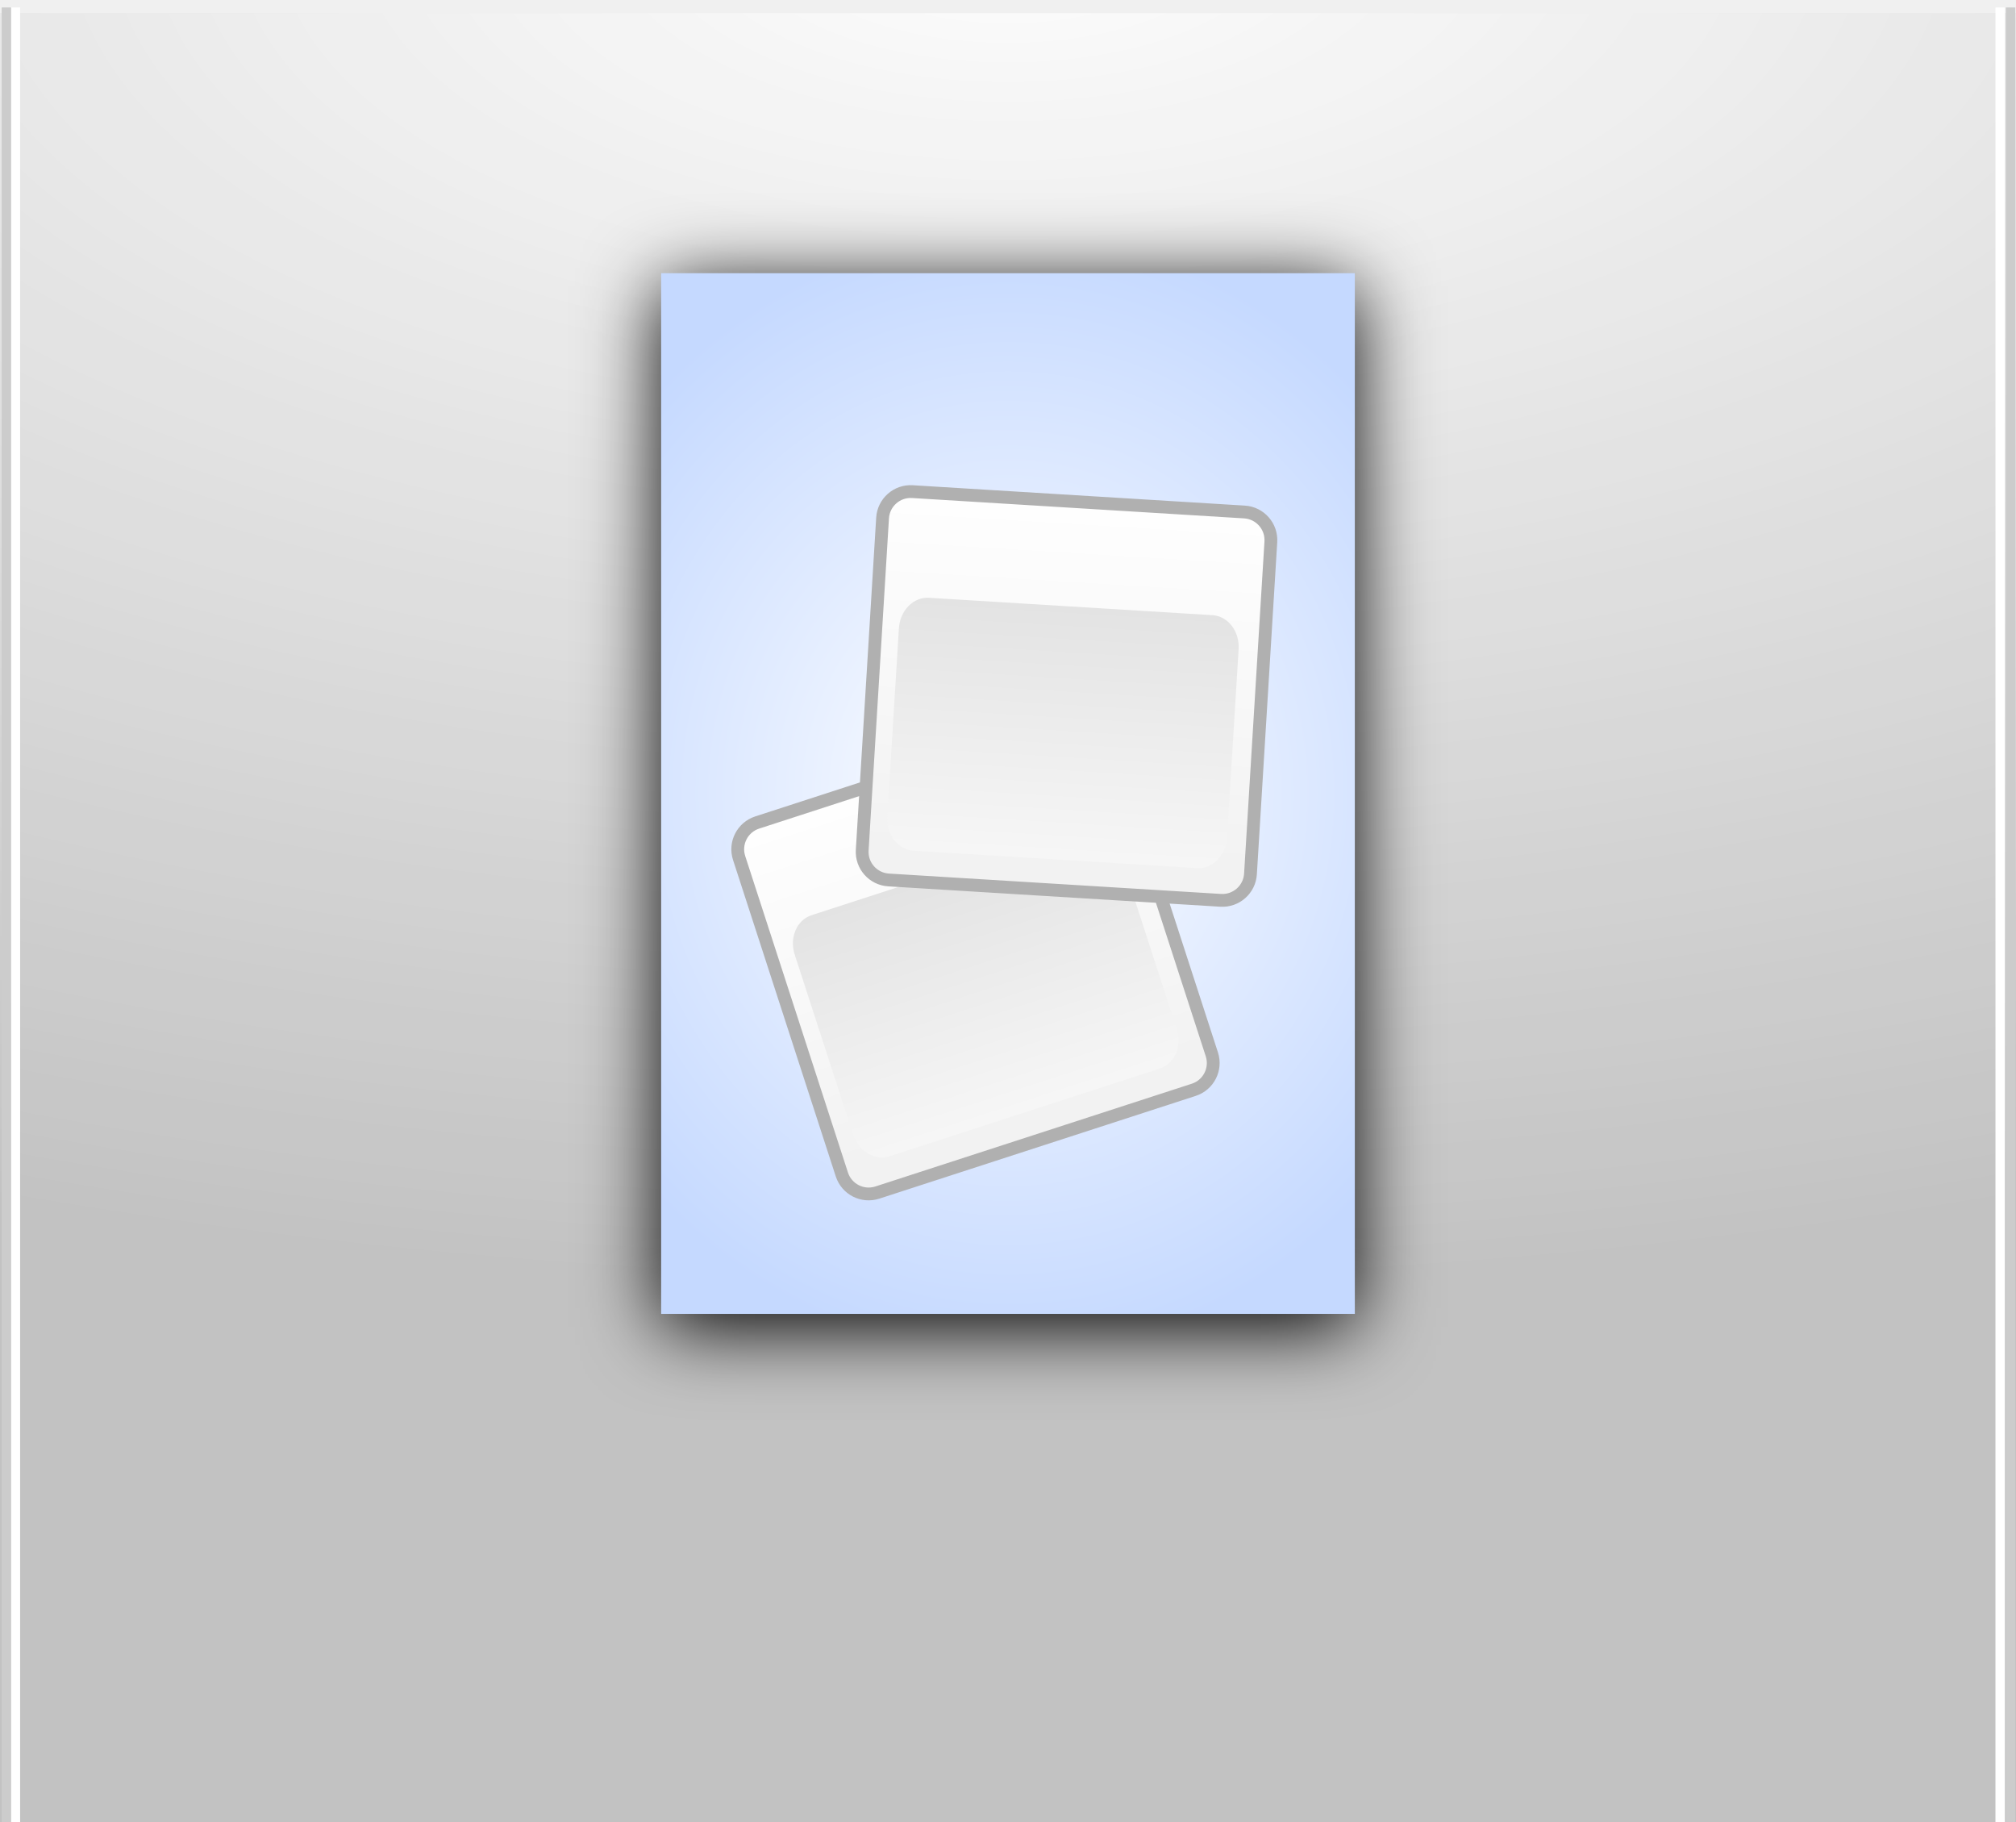
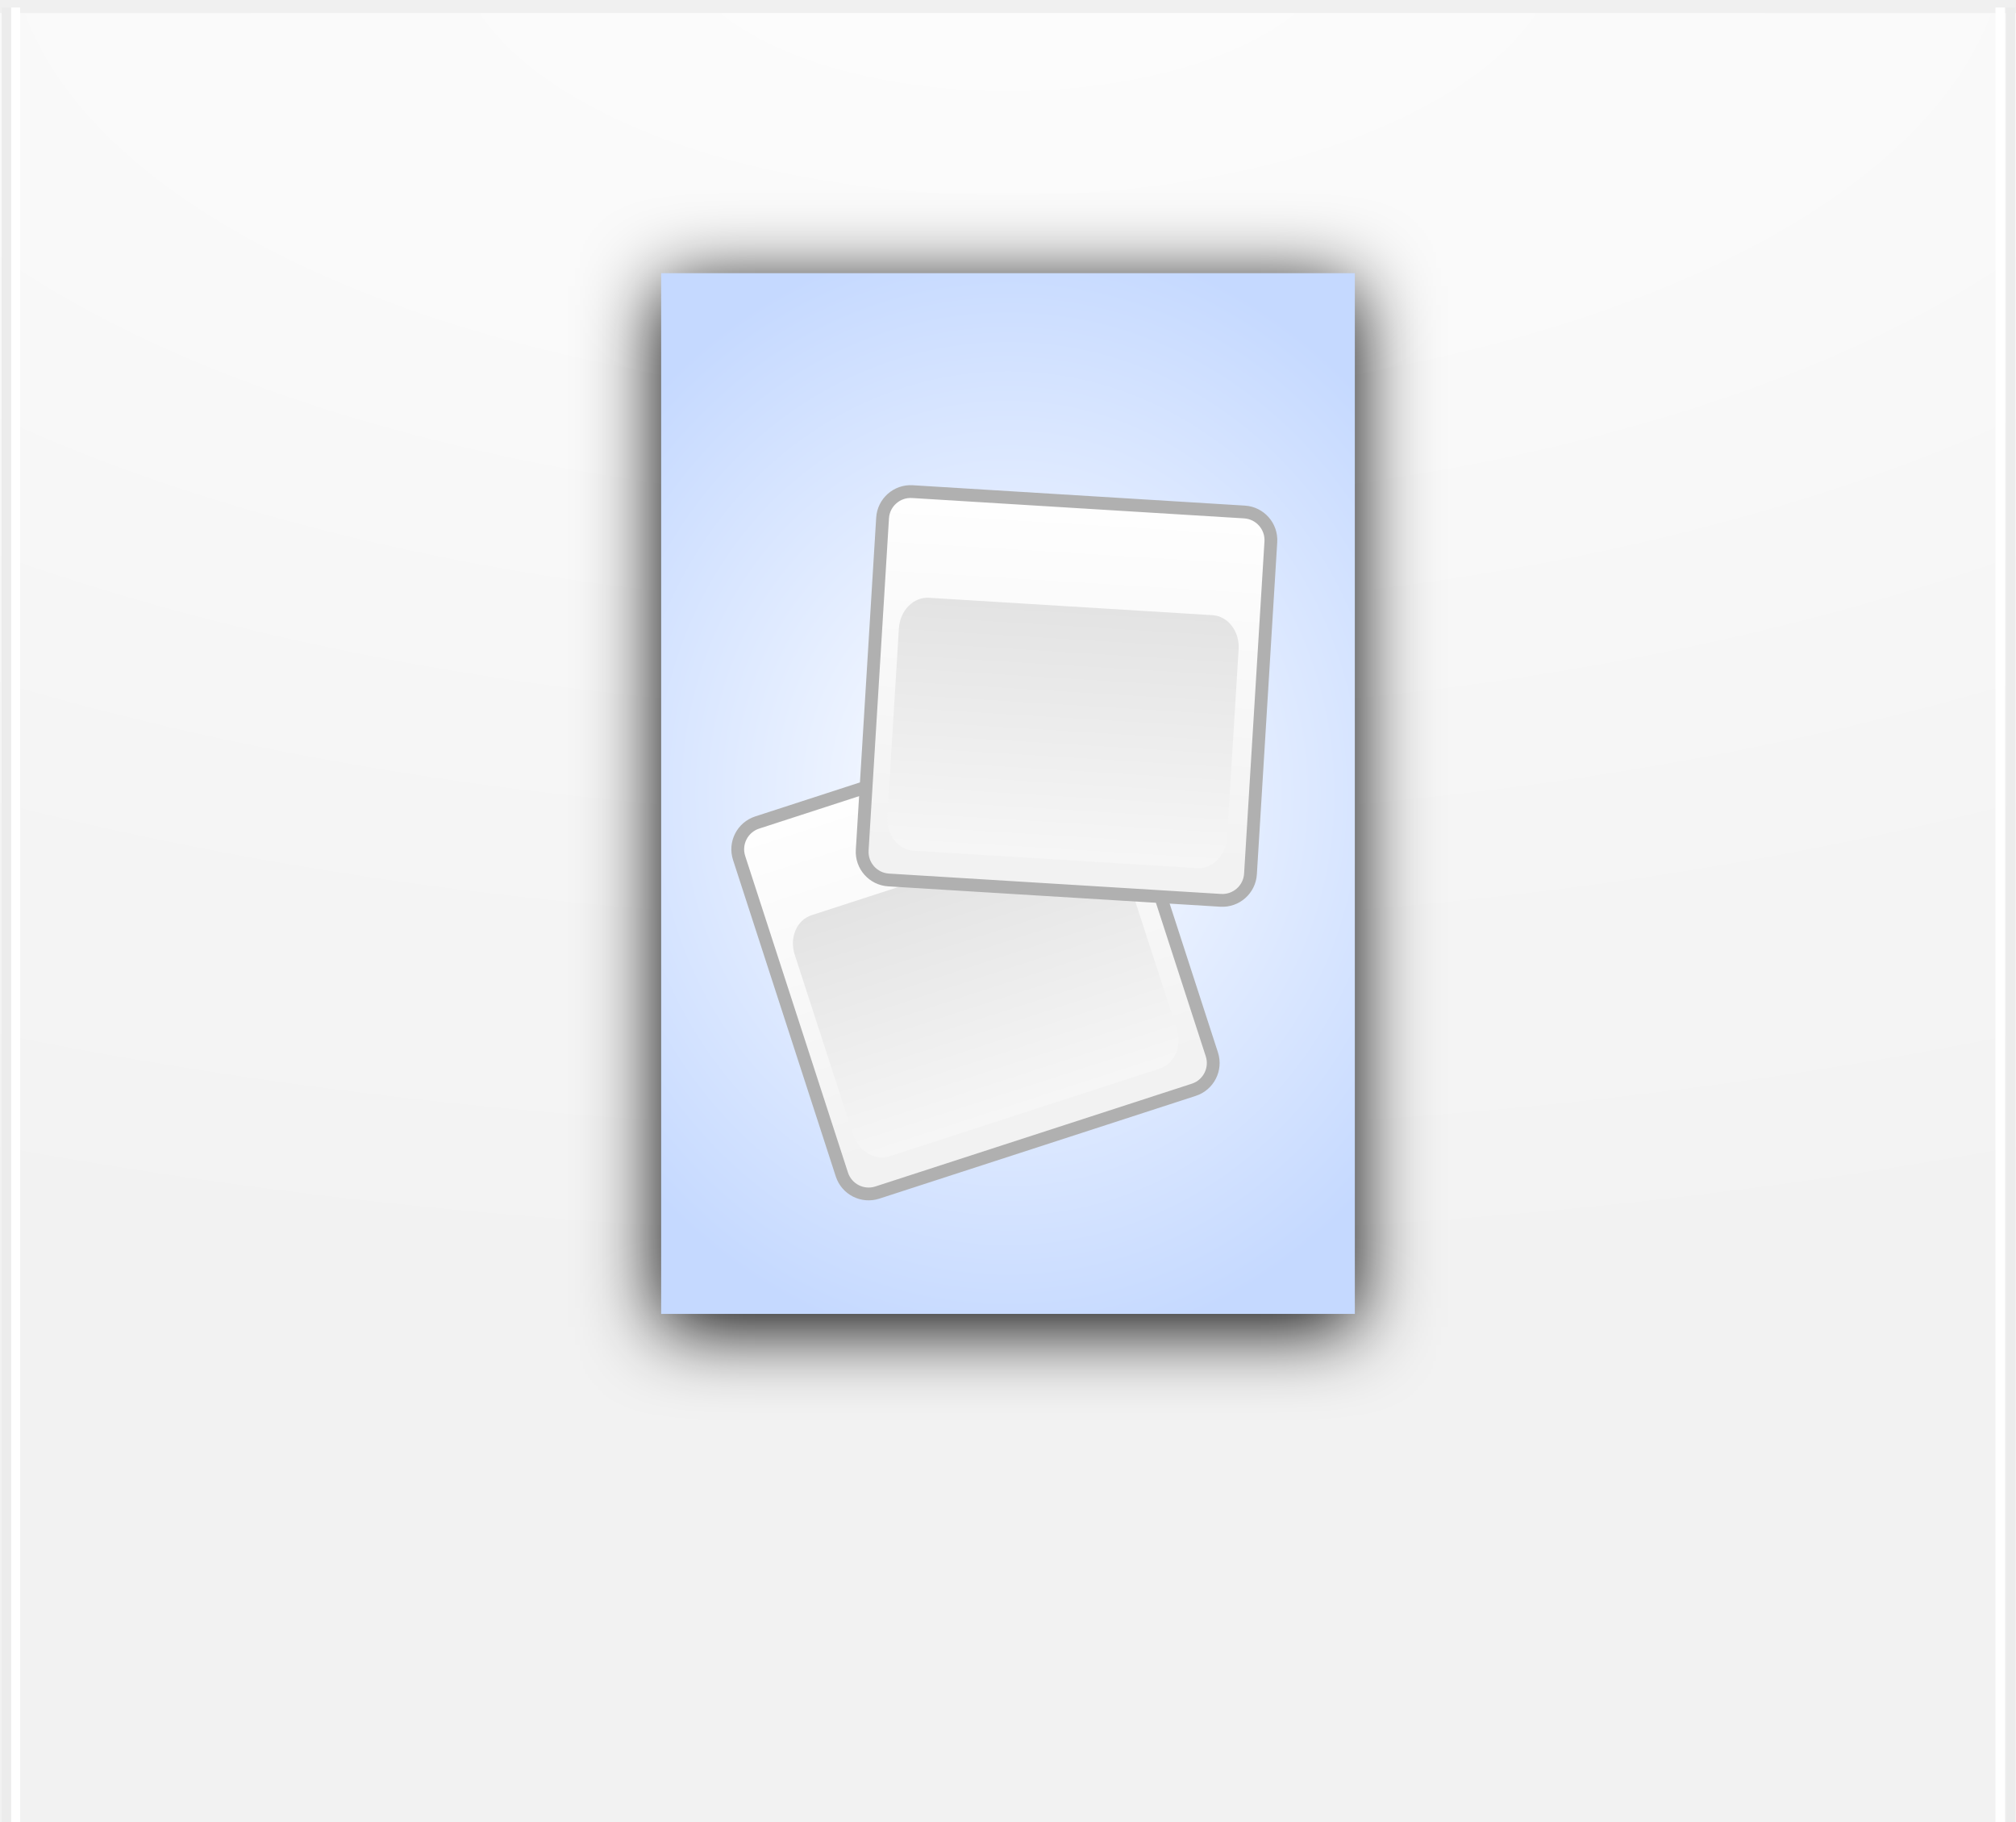
<svg xmlns="http://www.w3.org/2000/svg" xmlns:xlink="http://www.w3.org/1999/xlink" width="155" height="140" id="svg2" version="1.1">
  <defs id="defs4">
    <linearGradient id="linearGradient3590">
      <stop style="stop-color:#ffffff;stop-opacity:1" offset="0" id="stop3592" />
-       <stop style="stop-color:#bababa;stop-opacity:1" offset="1" id="stop3594" />
+       <stop style="stop-color:#f2f2f2;stop-opacity:1" offset="1" id="stop3594" />
    </linearGradient>
    <radialGradient xlink:href="#linearGradient3590" id="radialGradient3598" cx="77.5" cy="-2.029" fx="77.5" fy="-2.029" r="77.5" gradientTransform="matrix(-2.858064,-4.0672829e-8,1.9096949e-8,-1.341935,299,904.6396)" gradientUnits="userSpaceOnUse" />
    <linearGradient y2="432.145" x2="339" y1="579.362" x1="339" gradientUnits="userSpaceOnUse" id="linearGradient3243" xlink:href="#linearGradient3217" />
    <linearGradient gradientTransform="matrix(1,0,0,1.151163,0,-83.12452)" y2="490.357" x2="339" y1="579.362" x1="339" gradientUnits="userSpaceOnUse" id="linearGradient3229" xlink:href="#linearGradient3231" />
    <linearGradient gradientUnits="userSpaceOnUse" y2="432.145" x2="339" y1="579.362" x1="339" id="linearGradient3223" xlink:href="#linearGradient3217" />
    <linearGradient id="linearGradient3217">
      <stop id="stop3219" offset="0" style="stop-color:#f2f2f2;stop-opacity:1;" />
      <stop id="stop3221" offset="1" style="stop-color:#ffffff;stop-opacity:1" />
    </linearGradient>
    <linearGradient id="linearGradient3231">
      <stop style="stop-color:#f7f7f7;stop-opacity:1" offset="0" id="stop3233" />
      <stop style="stop-color:#e3e3e3;stop-opacity:1" offset="1" id="stop3235" />
    </linearGradient>
    <radialGradient gradientUnits="userSpaceOnUse" gradientTransform="matrix(1.457108,0,0,1.622496,278.2913,-499.3834)" r="160" fy="230" fx="160" cy="230" cx="160" id="radialGradient3161" xlink:href="#linearGradient3155" />
    <linearGradient id="linearGradient3155">
      <stop id="stop3157" offset="0" style="stop-color:#ffffff;stop-opacity:1" />
      <stop id="stop3159" offset="1" style="stop-color:#c5d9ff;stop-opacity:1" />
    </linearGradient>
    <filter id="filter4081" x="-0.135" width="1.27" y="-0.09" height="1.18">
      <feGaussianBlur stdDeviation="18" id="feGaussianBlur4083" />
    </filter>
    <linearGradient y2="490.357" x2="339" y1="579.362" x1="339" gradientTransform="matrix(1,0,0,1.151163,0,-83.12452)" gradientUnits="userSpaceOnUse" id="linearGradient3252" xlink:href="#linearGradient3231-0" />
    <linearGradient y2="432.145" x2="339" y1="579.362" x1="339" gradientUnits="userSpaceOnUse" id="linearGradient3250" xlink:href="#linearGradient3217-2" />
    <linearGradient y2="432.145" x2="339" y1="579.362" x1="339" gradientUnits="userSpaceOnUse" id="linearGradient3243-2" xlink:href="#linearGradient3217-2" />
    <linearGradient gradientTransform="matrix(1,0,0,1.151163,0,-83.12452)" y2="490.357" x2="339" y1="579.362" x1="339" gradientUnits="userSpaceOnUse" id="linearGradient3229-0" xlink:href="#linearGradient3231-0" />
    <linearGradient gradientUnits="userSpaceOnUse" y2="432.145" x2="339" y1="579.362" x1="339" id="linearGradient3223-9" xlink:href="#linearGradient3217-2" />
    <linearGradient id="linearGradient3217-2">
      <stop id="stop3219-7" offset="0" style="stop-color:#f2f2f2;stop-opacity:1;" />
      <stop id="stop3221-3" offset="1" style="stop-color:#ffffff;stop-opacity:1" />
    </linearGradient>
    <linearGradient id="linearGradient3231-0">
      <stop style="stop-color:#f7f7f7;stop-opacity:1" offset="0" id="stop3233-5" />
      <stop style="stop-color:#e3e3e3;stop-opacity:1" offset="1" id="stop3235-2" />
    </linearGradient>
    <linearGradient xlink:href="#linearGradient3217-2" id="linearGradient4260" gradientUnits="userSpaceOnUse" x1="339" y1="579.362" x2="339" y2="432.145" />
    <linearGradient xlink:href="#linearGradient3231-0" id="linearGradient4262" gradientUnits="userSpaceOnUse" gradientTransform="matrix(1,0,0,1.151163,0,-83.12452)" x1="339" y1="579.362" x2="339" y2="490.357" />
    <linearGradient xlink:href="#linearGradient3217-2" id="linearGradient4308" gradientUnits="userSpaceOnUse" x1="339" y1="579.362" x2="339" y2="432.145" />
    <linearGradient xlink:href="#linearGradient3231-0" id="linearGradient4310" gradientUnits="userSpaceOnUse" gradientTransform="matrix(1,0,0,1.151163,0,-83.12452)" x1="339" y1="579.362" x2="339" y2="490.357" />
    <radialGradient xlink:href="#linearGradient3155" id="radialGradient4342" gradientUnits="userSpaceOnUse" gradientTransform="matrix(1.457108,0,0,1.622496,278.2913,-499.3834)" cx="160" cy="230" fx="160" fy="230" r="160" />
    <linearGradient xlink:href="#linearGradient3217-2" id="linearGradient4344" gradientUnits="userSpaceOnUse" x1="339" y1="579.362" x2="339" y2="432.145" />
    <linearGradient xlink:href="#linearGradient3231-0" id="linearGradient4346" gradientUnits="userSpaceOnUse" gradientTransform="matrix(1,0,0,1.151163,0,-83.12452)" x1="339" y1="579.362" x2="339" y2="490.357" />
    <linearGradient xlink:href="#linearGradient3217-2" id="linearGradient4348" gradientUnits="userSpaceOnUse" x1="339" y1="579.362" x2="339" y2="432.145" />
    <linearGradient xlink:href="#linearGradient3231-0" id="linearGradient4350" gradientUnits="userSpaceOnUse" gradientTransform="matrix(1,0,0,1.151163,0,-83.12452)" x1="339" y1="579.362" x2="339" y2="490.357" />
  </defs>
  <g id="layer1" transform="translate(0,-912.3622)" style="display:inline">
    <rect style="opacity:0.85;color:#000000;fill:url(#radialGradient3598);fill-opacity:1;fill-rule:nonzero;stroke:none;stroke-width:0.5;marker:none;visibility:visible;display:inline;overflow:visible;enable-background:accumulate" id="rect3588" width="155" height="140" x="0" y="913.362" />
    <g id="g4328" transform="translate(-0.5000004,6.000047)">
      <g style="fill:#000000;filter:url(#filter4081)" transform="matrix(0.1666667,0,0,0.1666667,-7.238094,989.397)" id="g4045">
        <rect y="-366.209" x="351.429" height="480" width="320" id="rect4047" style="fill:#000000;fill-opacity:1;fill-rule:nonzero;stroke:none;stroke-width:5;marker:none;visibility:visible;display:inline;overflow:visible;enable-background:accumulate" />
      </g>
      <g id="layer1-8" transform="matrix(0.1666667,0,0,0.1666667,-7.238094,988.397)">
        <rect style="fill:url(#radialGradient4342);fill-opacity:1;fill-rule:nonzero;stroke:none;stroke-width:5;marker:none;visibility:visible;display:inline;overflow:visible;enable-background:accumulate" id="rect2383" width="320" height="480" x="351.429" y="-366.209" />
      </g>
      <g transform="matrix(0.1871468,-0.06076694,0.06076694,0.1871468,-17.76013,903.2166)" id="g4250">
        <g transform="translate(0.5,0.4999974)" id="g4252">
          <rect style="fill:url(#linearGradient4344);fill-opacity:1;fill-rule:nonzero;stroke:#b0b0b0;stroke-width:5;stroke-opacity:1;marker:none;visibility:visible;display:inline;overflow:visible;enable-background:accumulate" id="rect4256" width="152" height="152" x="254" y="440.362" rx="11" ry="11" />
          <rect style="fill:url(#linearGradient4346);fill-opacity:1;fill-rule:nonzero;stroke:none;stroke-width:5;marker:none;visibility:visible;display:inline;overflow:visible;enable-background:accumulate" id="rect4258" width="133" height="99" x="263" y="481.362" rx="11" ry="12.663" />
        </g>
      </g>
      <g id="g4300" transform="matrix(0.1963961,0.01204512,-0.01204512,0.1963961,23.81675,854.3715)">
        <g id="g4302" transform="translate(0.5,0.4999974)">
          <rect ry="11" rx="11" y="440.362" x="254" height="152" width="152" id="rect4304" style="fill:url(#linearGradient4348);fill-opacity:1;fill-rule:nonzero;stroke:#b0b0b0;stroke-width:5;stroke-opacity:1;marker:none;visibility:visible;display:inline;overflow:visible;enable-background:accumulate" />
          <rect ry="12.663" rx="11" y="481.362" x="263" height="99" width="133" id="rect4306" style="fill:url(#linearGradient4350);fill-opacity:1;fill-rule:nonzero;stroke:none;stroke-width:5;marker:none;visibility:visible;display:inline;overflow:visible;enable-background:accumulate" />
        </g>
      </g>
    </g>
    <rect y="912.936" x="153.421" height="141.489" width="0.726" id="rect5017" style="color:#000000;fill:#ffffff;fill-opacity:1;fill-rule:nonzero;stroke:none;stroke-width:0.5;marker:none;visibility:visible;display:inline;overflow:visible;enable-background:accumulate" />
-     <rect style="color:#000000;fill:#cccccc;fill-opacity:1;fill-rule:nonzero;stroke:none;stroke-width:0.5;marker:none;visibility:visible;display:inline;overflow:visible;enable-background:accumulate" id="rect5019" width="0.726" height="141.489" x="154.22" y="912.936" />
+     <rect style="color:#000000;fill:#ececec;fill-opacity:1;fill-rule:nonzero;stroke:none;stroke-width:0.5;marker:none;visibility:visible;display:inline;overflow:visible;enable-background:accumulate" id="rect5019" width="0.726" height="141.489" x="154.22" y="912.936" />
    <rect style="color:#000000;fill:#ffffff;fill-opacity:1;fill-rule:nonzero;stroke:none;stroke-width:0.5;marker:none;visibility:visible;display:inline;overflow:visible;enable-background:accumulate" id="rect5021" width="0.726" height="141.489" x="0.821" y="912.936" />
-     <rect y="912.936" x="0.129" height="141.489" width="0.726" id="rect5023" style="color:#000000;fill:#cccccc;fill-opacity:1;fill-rule:nonzero;stroke:none;stroke-width:0.5;marker:none;visibility:visible;display:inline;overflow:visible;enable-background:accumulate" />
+     <rect y="912.936" x="0.129" height="141.489" width="0.726" id="rect5023" style="color:#000000;fill:#ececec;fill-opacity:1;fill-rule:nonzero;stroke:none;stroke-width:0.5;marker:none;visibility:visible;display:inline;overflow:visible;enable-background:accumulate" />
  </g>
  <g id="layer2" style="display:none">
    <text xml:space="preserve" style="font-size:14px;font-style:normal;font-variant:normal;font-weight:normal;font-stretch:normal;text-align:end;line-height:100%;writing-mode:lr-tb;text-anchor:end;color:#000000;fill:#ffffff;fill-opacity:1;fill-rule:nonzero;stroke:none;stroke-width:0.5;marker:none;visibility:visible;display:inline;overflow:visible;enable-background:accumulate;font-family:Helvetica Neue;-inkscape-font-specification:Helvetica Neue" x="94.094" y="126.973" id="text3842">
      <tspan id="tspan3844" x="94.094" y="126.973" style="font-size:14px;font-style:normal;font-variant:normal;font-weight:normal;font-stretch:normal;fill:#000000;font-family:Lucida Grande;-inkscape-font-specification:Lucida Grande Medium">Maiti</tspan>
    </text>
  </g>
</svg>
